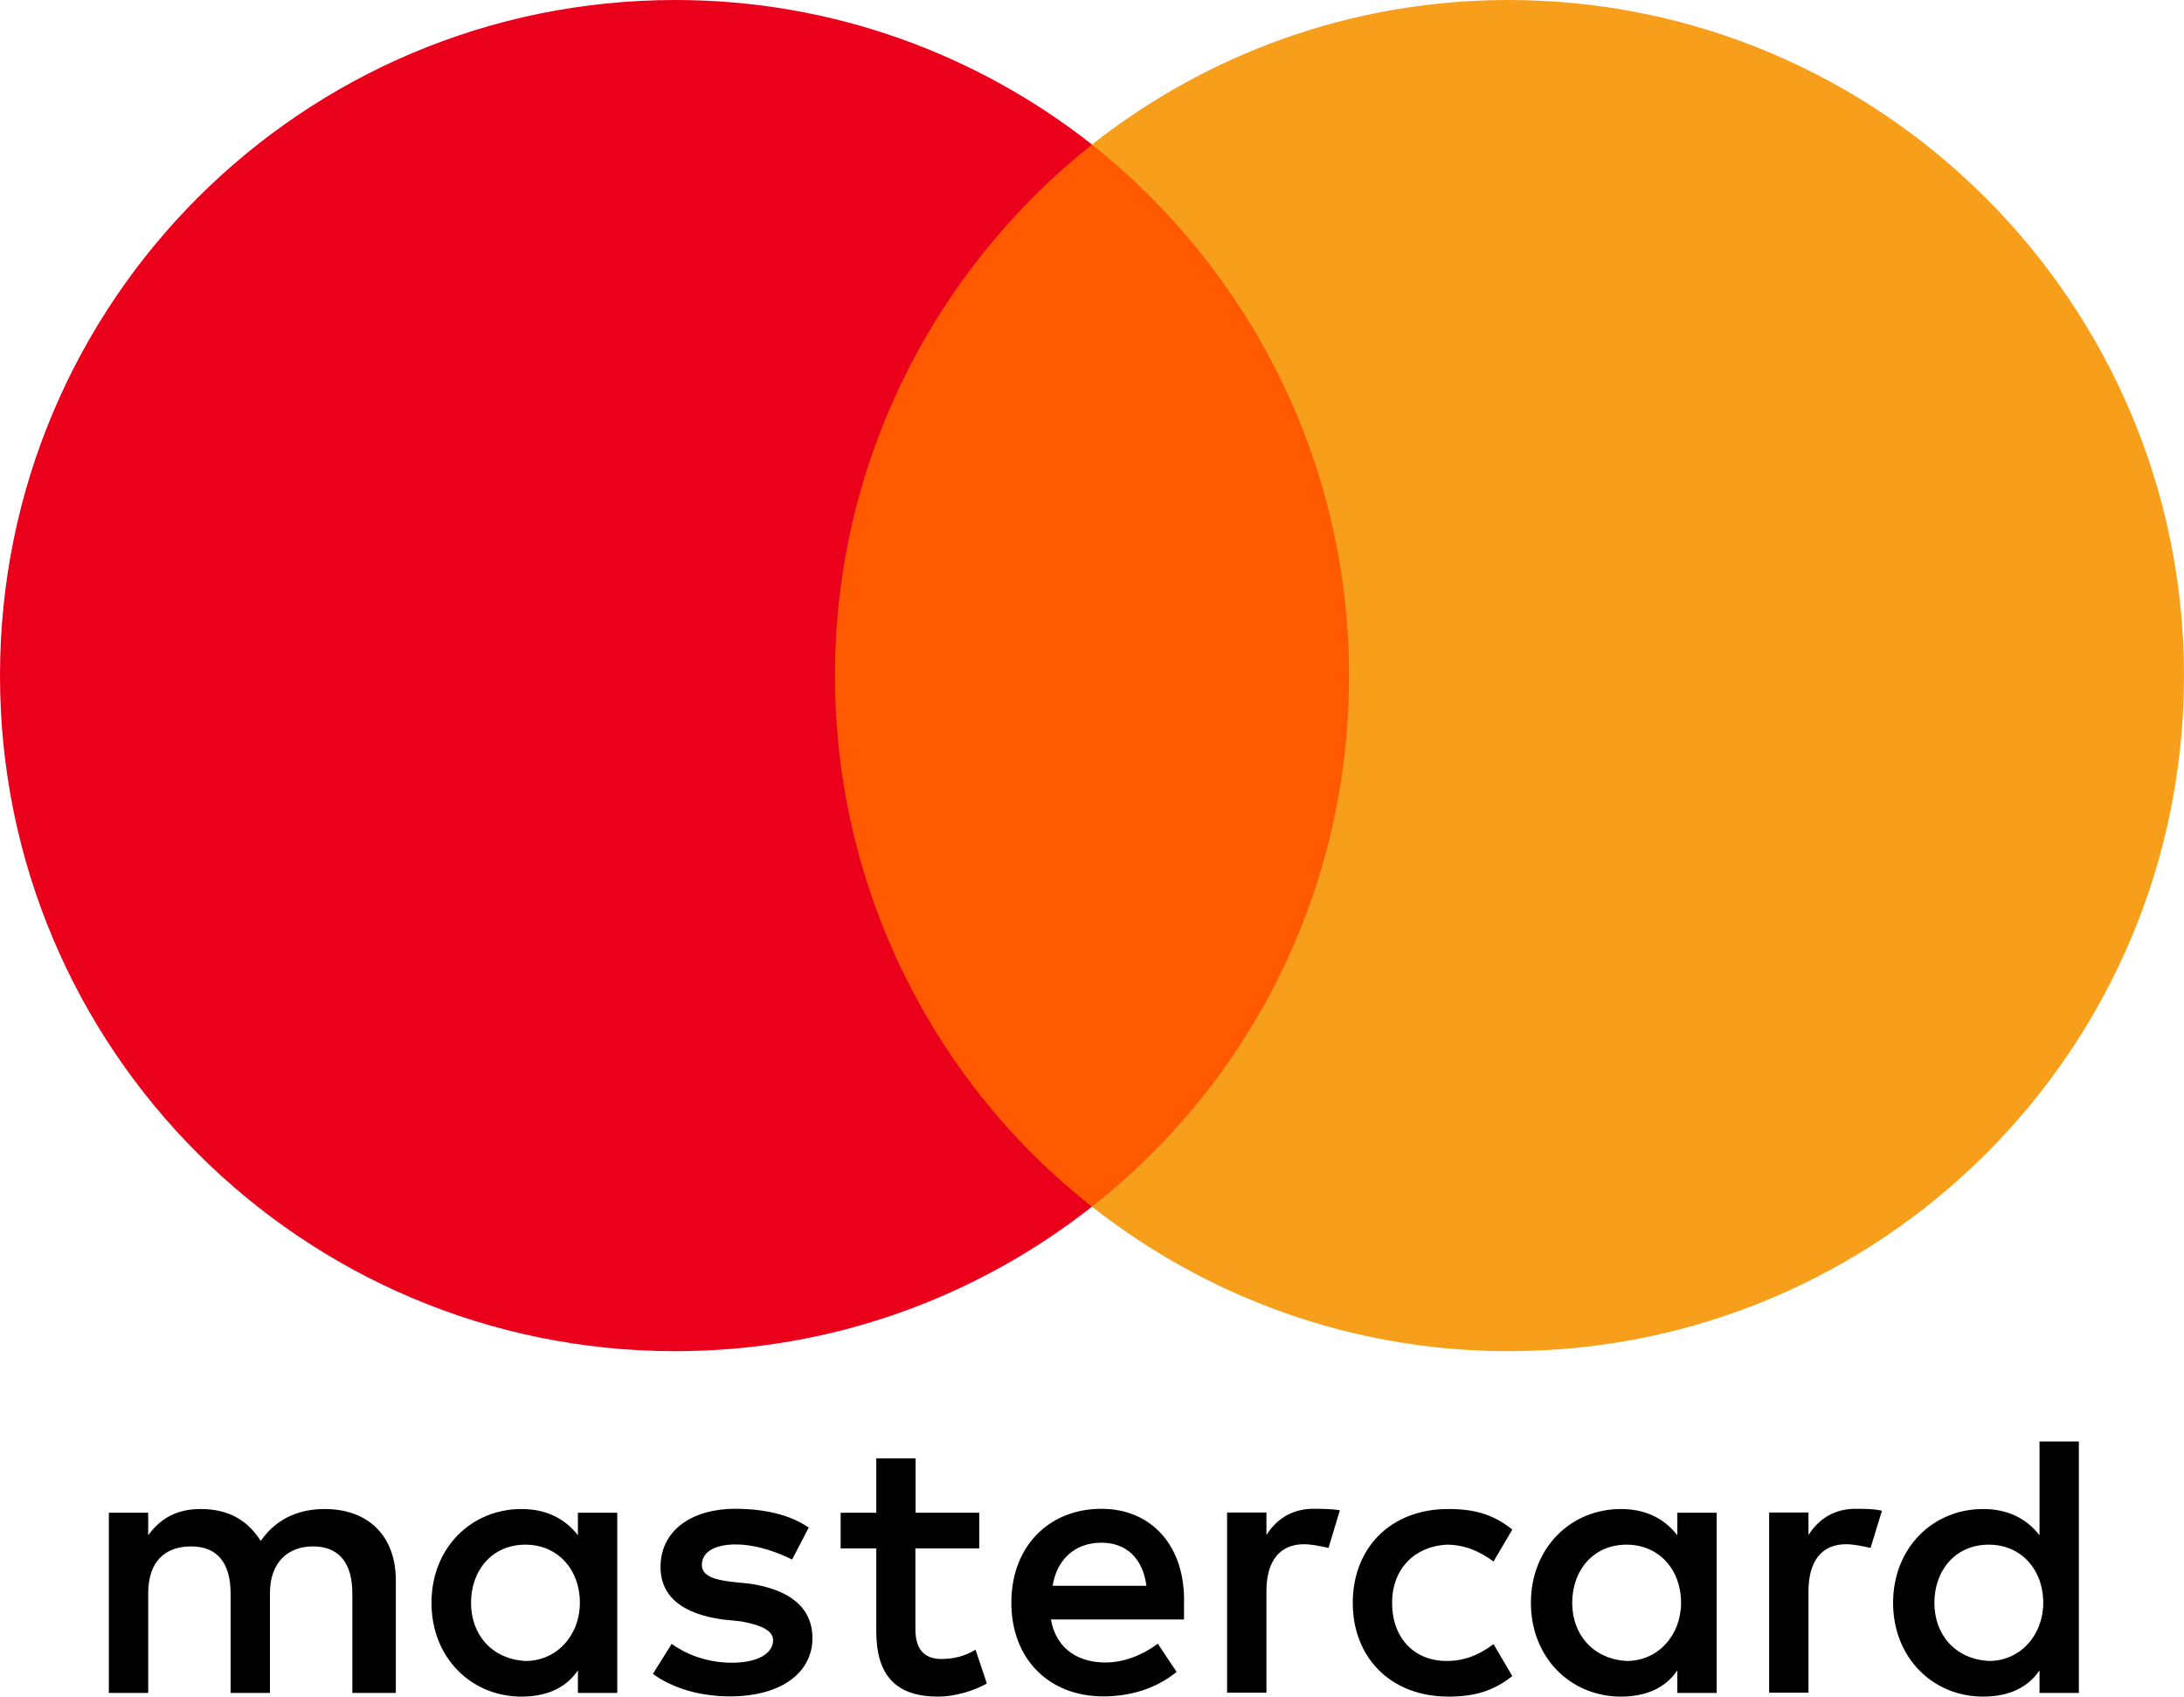
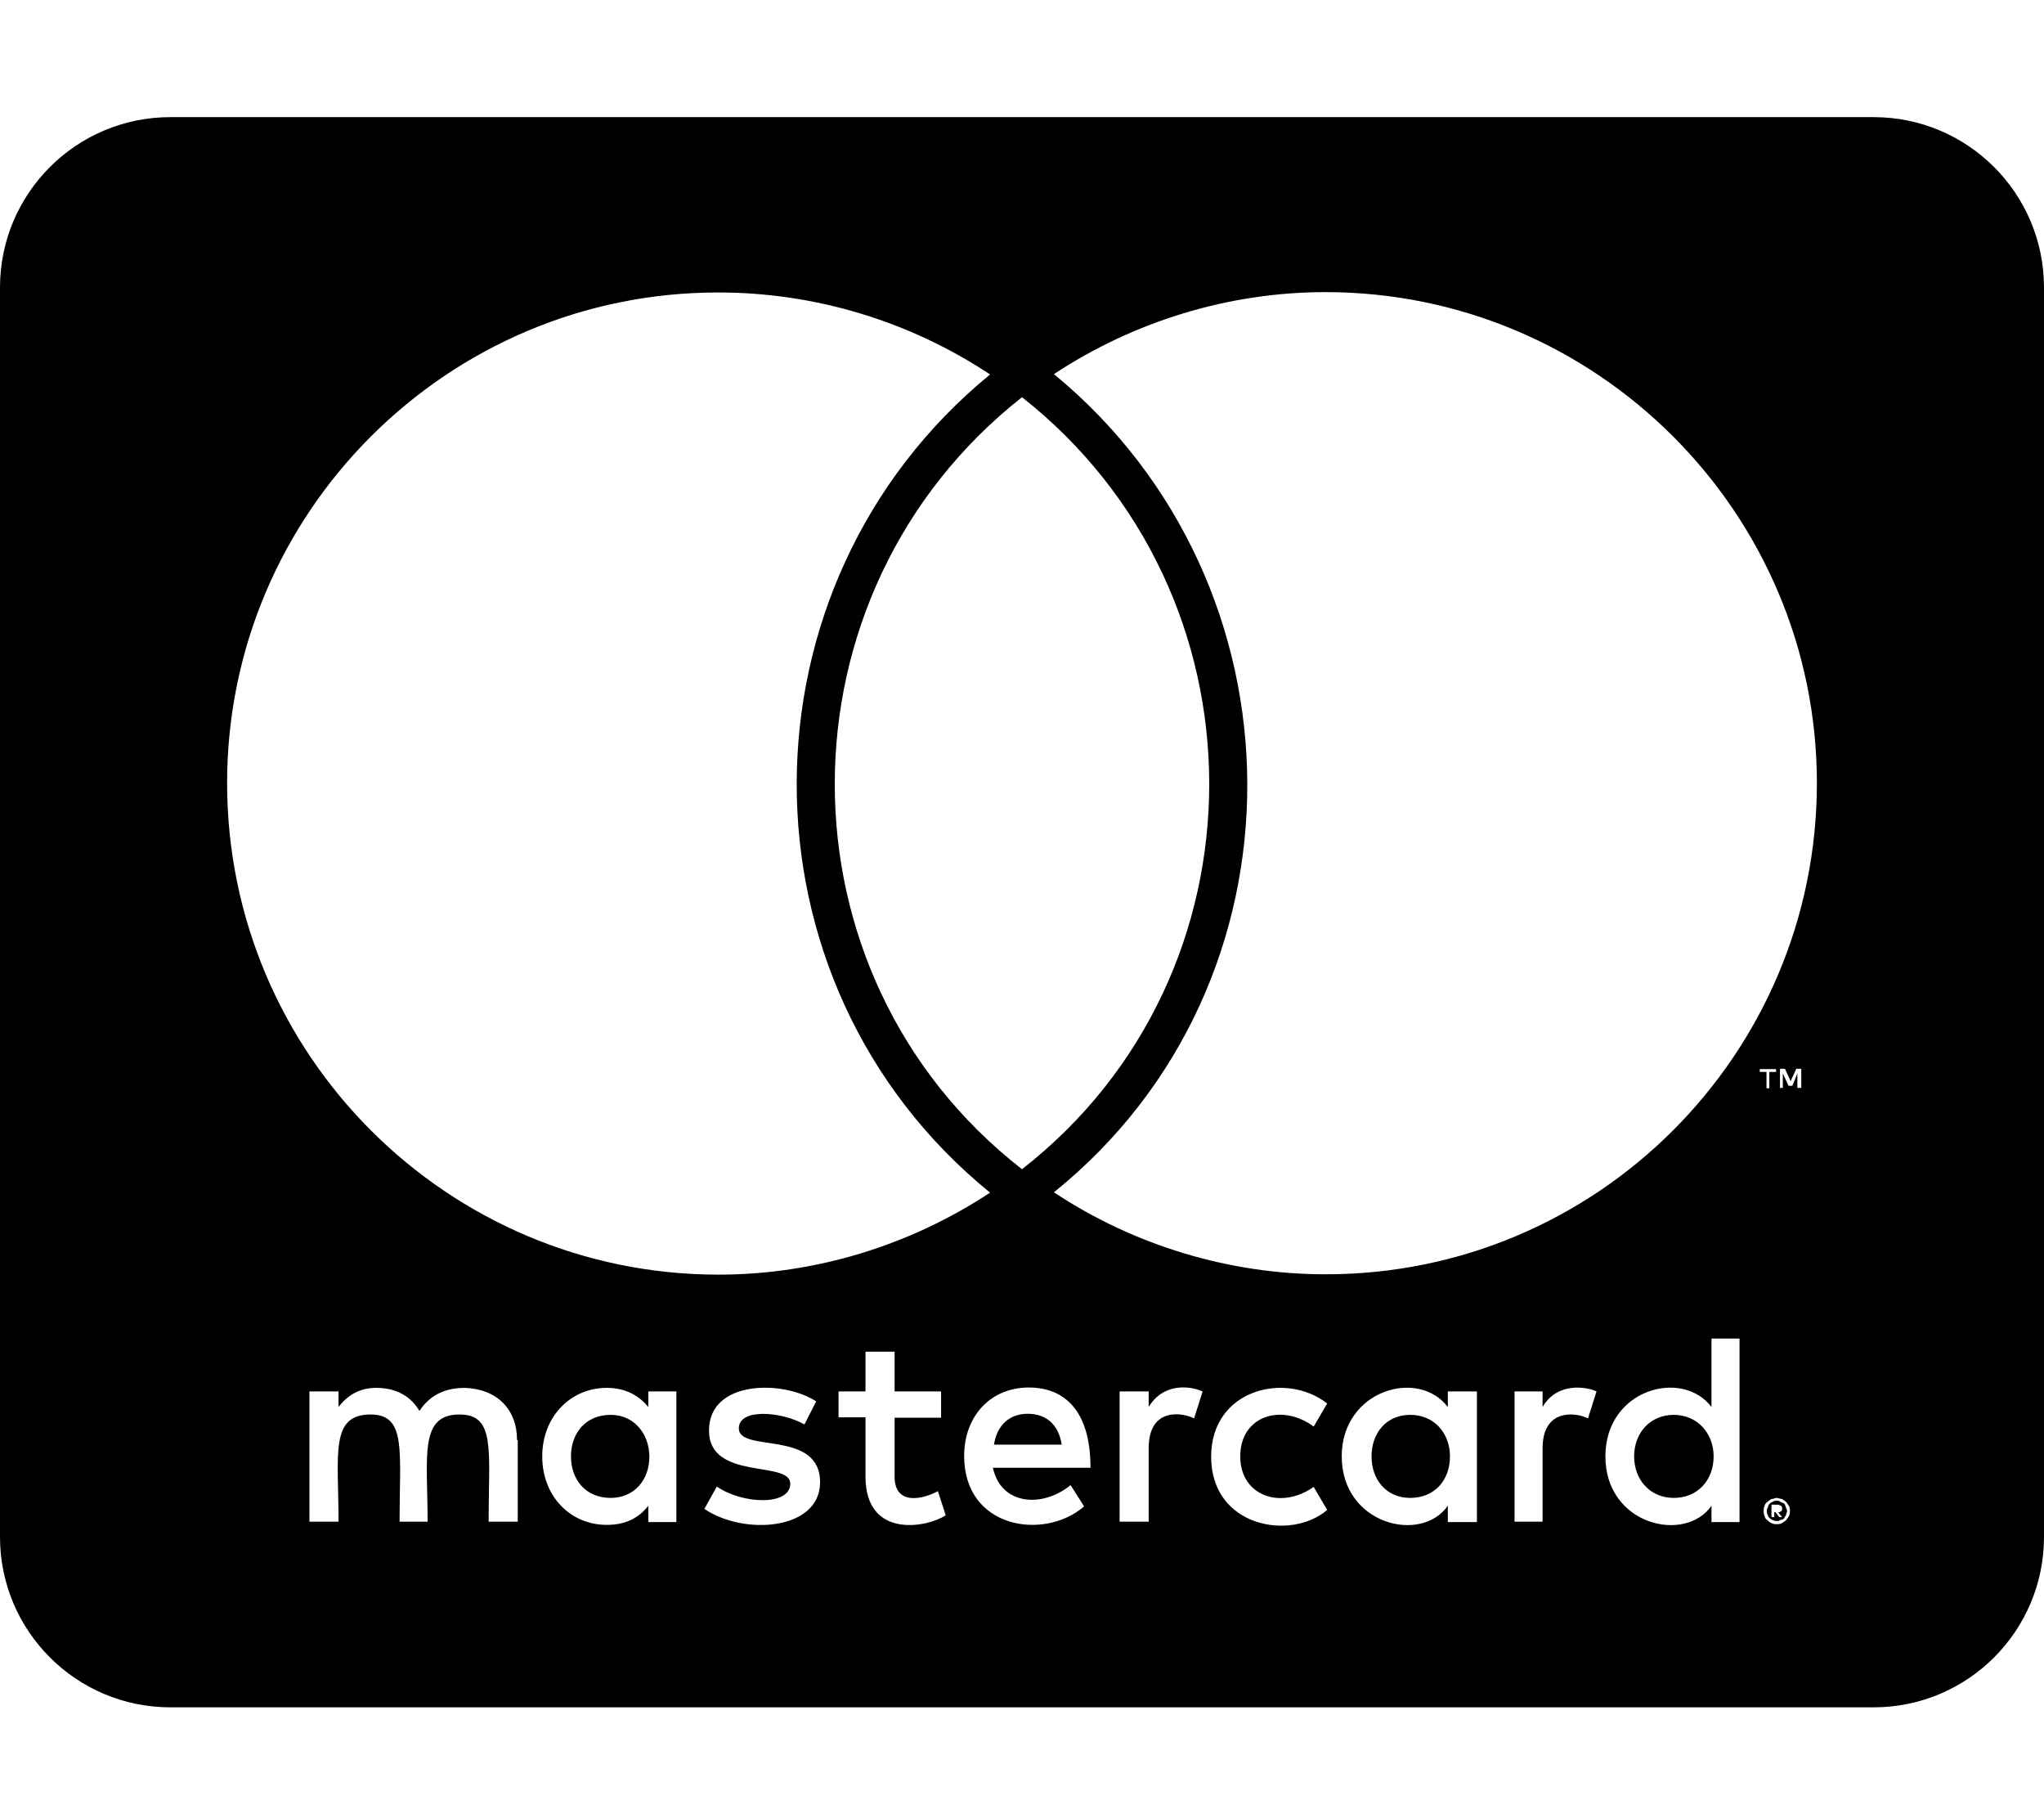
- <svg xmlns="http://www.w3.org/2000/svg" version="1.1" id="svg3409" x="0px" y="0px" width="999.2px" height="776px" viewBox="0 0 999.2 776" enable-background="new 0 0 999.2 776" xml:space="preserve">
-   <path id="XMLID_1775_" d="M181.1,774.3v-51.5c0-19.7-12-32.6-32.6-32.6  c-10.3,0-21.5,3.4-29.2,14.6c-6-9.4-14.6-14.6-27.5-14.6c-8.6,0-17.2,2.6-24,12v-10.3h-18v82.4h18v-45.5c0-14.6,7.7-21.5,19.7-21.5  s18,7.7,18,21.5v45.5h18v-45.5c0-14.6,8.6-21.5,19.7-21.5c12,0,18,7.7,18,21.5v45.5H181.1z M448.1,691.9h-29.2V667h-18v24.9h-16.3  v16.3h16.3v37.8c0,18.9,7.7,30,28.3,30c7.7,0,16.3-2.6,22.3-6l-5.2-15.5c-5.2,3.4-11.2,4.3-15.5,4.3c-8.6,0-12-5.2-12-13.7v-36.9  h29.2V691.9z M600.9,690.1c-10.3,0-17.2,5.2-21.5,12v-10.3h-18v82.4h18v-46.4c0-13.7,6-21.5,17.2-21.5c3.4,0,7.7,0.9,11.2,1.7  l5.2-17.2C609.4,690.1,604.3,690.1,600.9,690.1L600.9,690.1z M370,698.7c-8.6-6-20.6-8.6-33.5-8.6c-20.6,0-34.3,10.3-34.3,26.6  c0,13.7,10.3,21.5,28.3,24l8.6,0.9c9.4,1.7,14.6,4.3,14.6,8.6c0,6-6.9,10.3-18.9,10.3c-12,0-21.5-4.3-27.5-8.6l-8.6,13.7  c9.4,6.9,22.3,10.3,35.2,10.3c24,0,37.8-11.2,37.8-26.6c0-14.6-11.2-22.3-28.3-24.9l-8.6-0.9c-7.7-0.9-13.7-2.6-13.7-7.7  c0-6,6-9.4,15.5-9.4c10.3,0,20.6,4.3,25.8,6.9L370,698.7L370,698.7z M848.9,690.1c-10.3,0-17.2,5.2-21.5,12v-10.3h-18v82.4h18v-46.4  c0-13.7,6-21.5,17.2-21.5c3.4,0,7.7,0.9,11.2,1.7L861,691C857.5,690.1,852.4,690.1,848.9,690.1L848.9,690.1z M618.9,733.1  c0,24.9,17.2,42.9,43.8,42.9c12,0,20.6-2.6,29.2-9.4l-8.6-14.6c-6.9,5.2-13.7,7.7-21.5,7.7c-14.6,0-24.9-10.3-24.9-26.6  c0-15.5,10.3-25.8,24.9-26.6c7.7,0,14.6,2.6,21.5,7.7l8.6-14.6c-8.6-6.9-17.2-9.4-29.2-9.4C636.1,690.1,618.9,708.2,618.9,733.1  L618.9,733.1L618.9,733.1z M785.4,733.1v-41.2h-18v10.3c-6-7.7-14.6-12-25.8-12c-23.2,0-41.2,18-41.2,42.9c0,24.9,18,42.9,41.2,42.9  c12,0,20.6-4.3,25.8-12v10.3h18V733.1L785.4,733.1z M719.3,733.1c0-14.6,9.4-26.6,24.9-26.6c14.6,0,24.9,11.2,24.9,26.6  c0,14.6-10.3,26.6-24.9,26.6C728.8,758.8,719.3,747.6,719.3,733.1L719.3,733.1z M503.9,690.1c-24,0-41.2,17.2-41.2,42.9  c0,25.8,17.2,42.9,42.1,42.9c12,0,24-3.4,33.5-11.2l-8.6-12.9c-6.9,5.2-15.5,8.6-24,8.6c-11.2,0-22.3-5.2-24.9-19.7h60.9  c0-2.6,0-4.3,0-6.9C542.5,707.3,527,690.1,503.9,690.1L503.9,690.1L503.9,690.1z M503.9,705.6c11.2,0,18.9,6.9,20.6,19.7h-42.9  C483.3,714.2,491,705.6,503.9,705.6L503.9,705.6z M951.1,733.1v-73.8h-18v42.9c-6-7.7-14.6-12-25.8-12c-23.2,0-41.2,18-41.2,42.9  c0,24.9,18,42.9,41.2,42.9c12,0,20.6-4.3,25.8-12v10.3h18V733.1L951.1,733.1z M885,733.1c0-14.6,9.4-26.6,24.9-26.6  c14.6,0,24.9,11.2,24.9,26.6c0,14.6-10.3,26.6-24.9,26.6C894.4,758.8,885,747.6,885,733.1L885,733.1z M282.4,733.1v-41.2h-18v10.3  c-6-7.7-14.6-12-25.8-12c-23.2,0-41.2,18-41.2,42.9c0,24.9,18,42.9,41.2,42.9c12,0,20.6-4.3,25.8-12v10.3h18V733.1L282.4,733.1z   M215.5,733.1c0-14.6,9.4-26.6,24.9-26.6c14.6,0,24.9,11.2,24.9,26.6c0,14.6-10.3,26.6-24.9,26.6  C224.9,758.8,215.5,747.6,215.5,733.1z" />
-   <g>
-     <rect id="rect19" x="364" y="66.1" fill="#FF5A00" width="270.4" height="485.8" />
-     <path id="XMLID_330_" fill="#EB001B" d="M382,309c0-98.7,46.4-186.3,117.6-242.9   C447.2,24.9,381.1,0,309,0C138.2,0,0,138.2,0,309s138.2,309,309,309c72.1,0,138.2-24.9,190.6-66.1C428.3,496.1,382,407.7,382,309z" />
-     <path id="path22" fill="#F79E1B" d="M999.2,309c0,170.8-138.2,309-309,309   c-72.1,0-138.2-24.9-190.6-66.1c72.1-56.7,117.6-144.2,117.6-242.9S570.8,122.7,499.6,66.1C551.9,24.9,618,0,690.1,0   C861,0,999.2,139.1,999.2,309z" />
-   </g>
+ <svg xmlns="http://www.w3.org/2000/svg" viewBox="0 0 576 512">
+   <path d="M482.9 410.3c0 6.8-4.6 11.7-11.2 11.7-6.8 0-11.2-5.2-11.2-11.7 0-6.5 4.4-11.7 11.2-11.7 6.6 0 11.2 5.2 11.2 11.7zm-310.8-11.7c-7.1 0-11.2 5.2-11.2 11.7 0 6.5 4.1 11.7 11.2 11.7 6.5 0 10.9-4.9 10.9-11.7-.1-6.5-4.4-11.7-10.9-11.7zm117.5-.3c-5.4 0-8.7 3.5-9.5 8.7h19.1c-.9-5.7-4.4-8.7-9.6-8.7zm107.8.3c-6.8 0-10.9 5.2-10.9 11.7 0 6.5 4.1 11.7 10.9 11.7 6.8 0 11.2-4.9 11.2-11.7 0-6.5-4.4-11.7-11.2-11.7zm105.9 26.1c0 .3.3.5.3 1.1 0 .3-.3.5-.3 1.1-.3.3-.3.5-.5.8-.3.3-.5.5-1.1.5-.3.3-.5.3-1.1.3-.3 0-.5 0-1.1-.3-.3 0-.5-.3-.8-.5-.3-.3-.5-.5-.5-.8-.3-.5-.3-.8-.3-1.1 0-.5 0-.8.3-1.1 0-.5.3-.8.5-1.1.3-.3.5-.3.8-.5.5-.3.8-.3 1.1-.3.5 0 .8 0 1.1.3.5.3.8.3 1.1.5s.2.6.5 1.1zm-2.2 1.4c.5 0 .5-.3.8-.3.3-.3.3-.5.3-.8 0-.3 0-.5-.3-.8-.3 0-.5-.3-1.1-.3h-1.6v3.5h.8V426h.3l1.1 1.4h.8l-1.1-1.3zM576 81v352c0 26.5-21.5 48-48 48H48c-26.5 0-48-21.5-48-48V81c0-26.5 21.5-48 48-48h480c26.5 0 48 21.5 48 48zM64 220.6c0 76.5 62.1 138.5 138.5 138.5 27.2 0 53.9-8.2 76.5-23.1-72.9-59.3-72.4-171.2 0-230.5-22.6-15-49.3-23.1-76.5-23.1-76.4-.1-138.5 62-138.5 138.2zm224 108.8c70.5-55 70.2-162.2 0-217.5-70.2 55.3-70.5 162.6 0 217.5zm-142.3 76.3c0-8.7-5.7-14.4-14.7-14.7-4.6 0-9.5 1.4-12.8 6.5-2.4-4.1-6.5-6.5-12.2-6.5-3.8 0-7.6 1.4-10.6 5.4V392h-8.2v36.7h8.2c0-18.9-2.5-30.2 9-30.2 10.2 0 8.2 10.2 8.2 30.2h7.9c0-18.3-2.5-30.2 9-30.2 10.2 0 8.2 10 8.2 30.2h8.2v-23zm44.9-13.7h-7.9v4.4c-2.7-3.3-6.5-5.4-11.7-5.4-10.3 0-18.2 8.2-18.2 19.3 0 11.2 7.9 19.3 18.2 19.3 5.2 0 9-1.9 11.7-5.4v4.6h7.9V392zm40.5 25.6c0-15-22.9-8.2-22.9-15.2 0-5.7 11.9-4.8 18.5-1.1l3.3-6.5c-9.4-6.1-30.2-6-30.2 8.2 0 14.3 22.9 8.3 22.9 15 0 6.3-13.5 5.8-20.7.8l-3.5 6.3c11.2 7.6 32.6 6 32.6-7.5zm35.4 9.3l-2.2-6.8c-3.8 2.1-12.2 4.4-12.2-4.1v-16.6h13.1V392h-13.1v-11.2h-8.2V392h-7.6v7.3h7.6V416c0 17.6 17.3 14.4 22.6 10.9zm13.3-13.4h27.5c0-16.2-7.4-22.6-17.4-22.6-10.6 0-18.2 7.9-18.2 19.3 0 20.5 22.6 23.9 33.8 14.2l-3.8-6c-7.8 6.4-19.6 5.8-21.9-4.9zm59.1-21.5c-4.6-2-11.6-1.8-15.2 4.4V392h-8.2v36.7h8.2V408c0-11.6 9.5-10.1 12.8-8.4l2.4-7.6zm10.6 18.3c0-11.4 11.6-15.1 20.7-8.4l3.8-6.5c-11.6-9.1-32.7-4.1-32.7 15 0 19.8 22.4 23.8 32.7 15l-3.8-6.5c-9.2 6.5-20.7 2.6-20.7-8.6zm66.7-18.3H408v4.4c-8.3-11-29.9-4.8-29.9 13.9 0 19.2 22.4 24.7 29.9 13.9v4.6h8.2V392zm33.7 0c-2.4-1.2-11-2.9-15.2 4.4V392h-7.9v36.7h7.9V408c0-11 9-10.3 12.8-8.4l2.4-7.6zm40.3-14.9h-7.9v19.3c-8.2-10.9-29.9-5.1-29.9 13.9 0 19.4 22.5 24.6 29.9 13.9v4.6h7.9v-51.7zm7.6-75.1v4.6h.8V302h1.9v-.8h-4.6v.8h1.9zm6.6 123.8c0-.5 0-1.1-.3-1.6-.3-.3-.5-.8-.8-1.1-.3-.3-.8-.5-1.1-.8-.5 0-1.1-.3-1.6-.3-.3 0-.8.3-1.4.3-.5.3-.8.5-1.1.8-.5.3-.8.8-.8 1.1-.3.5-.3 1.1-.3 1.6 0 .3 0 .8.3 1.4 0 .3.3.8.8 1.1.3.3.5.5 1.1.8.5.3 1.1.3 1.4.3.5 0 1.1 0 1.6-.3.3-.3.8-.5 1.1-.8.3-.3.5-.8.8-1.1.3-.6.3-1.1.3-1.4zm3.2-124.7h-1.4l-1.6 3.5-1.6-3.5h-1.4v5.4h.8v-4.1l1.6 3.5h1.1l1.4-3.5v4.1h1.1v-5.4zm4.4-80.5c0-76.2-62.1-138.3-138.5-138.3-27.2 0-53.9 8.2-76.5 23.1 72.1 59.3 73.2 171.5 0 230.5 22.6 15 49.5 23.1 76.5 23.1 76.4.1 138.5-61.9 138.5-138.4z" />
</svg>
